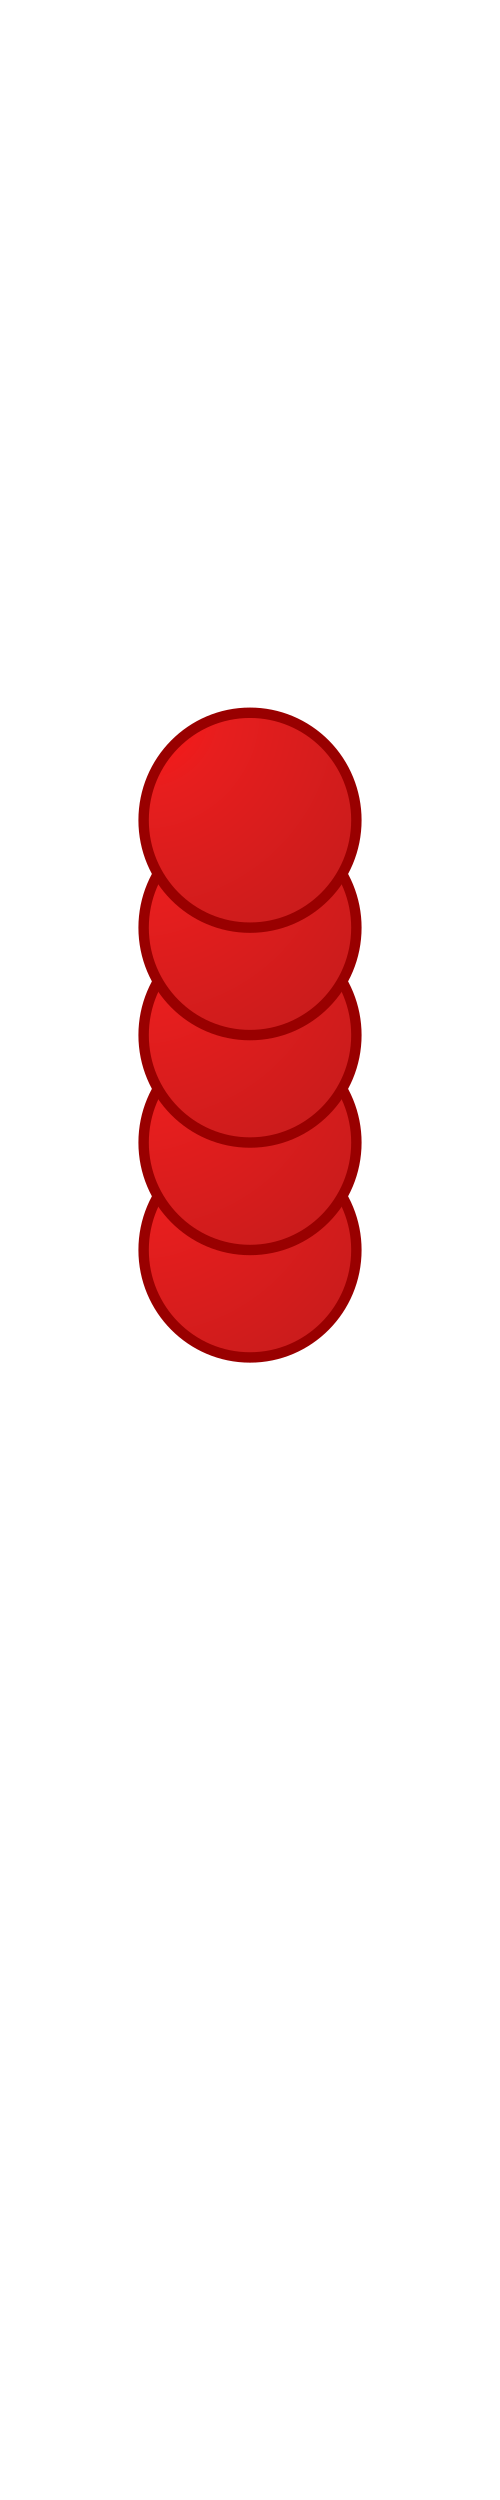
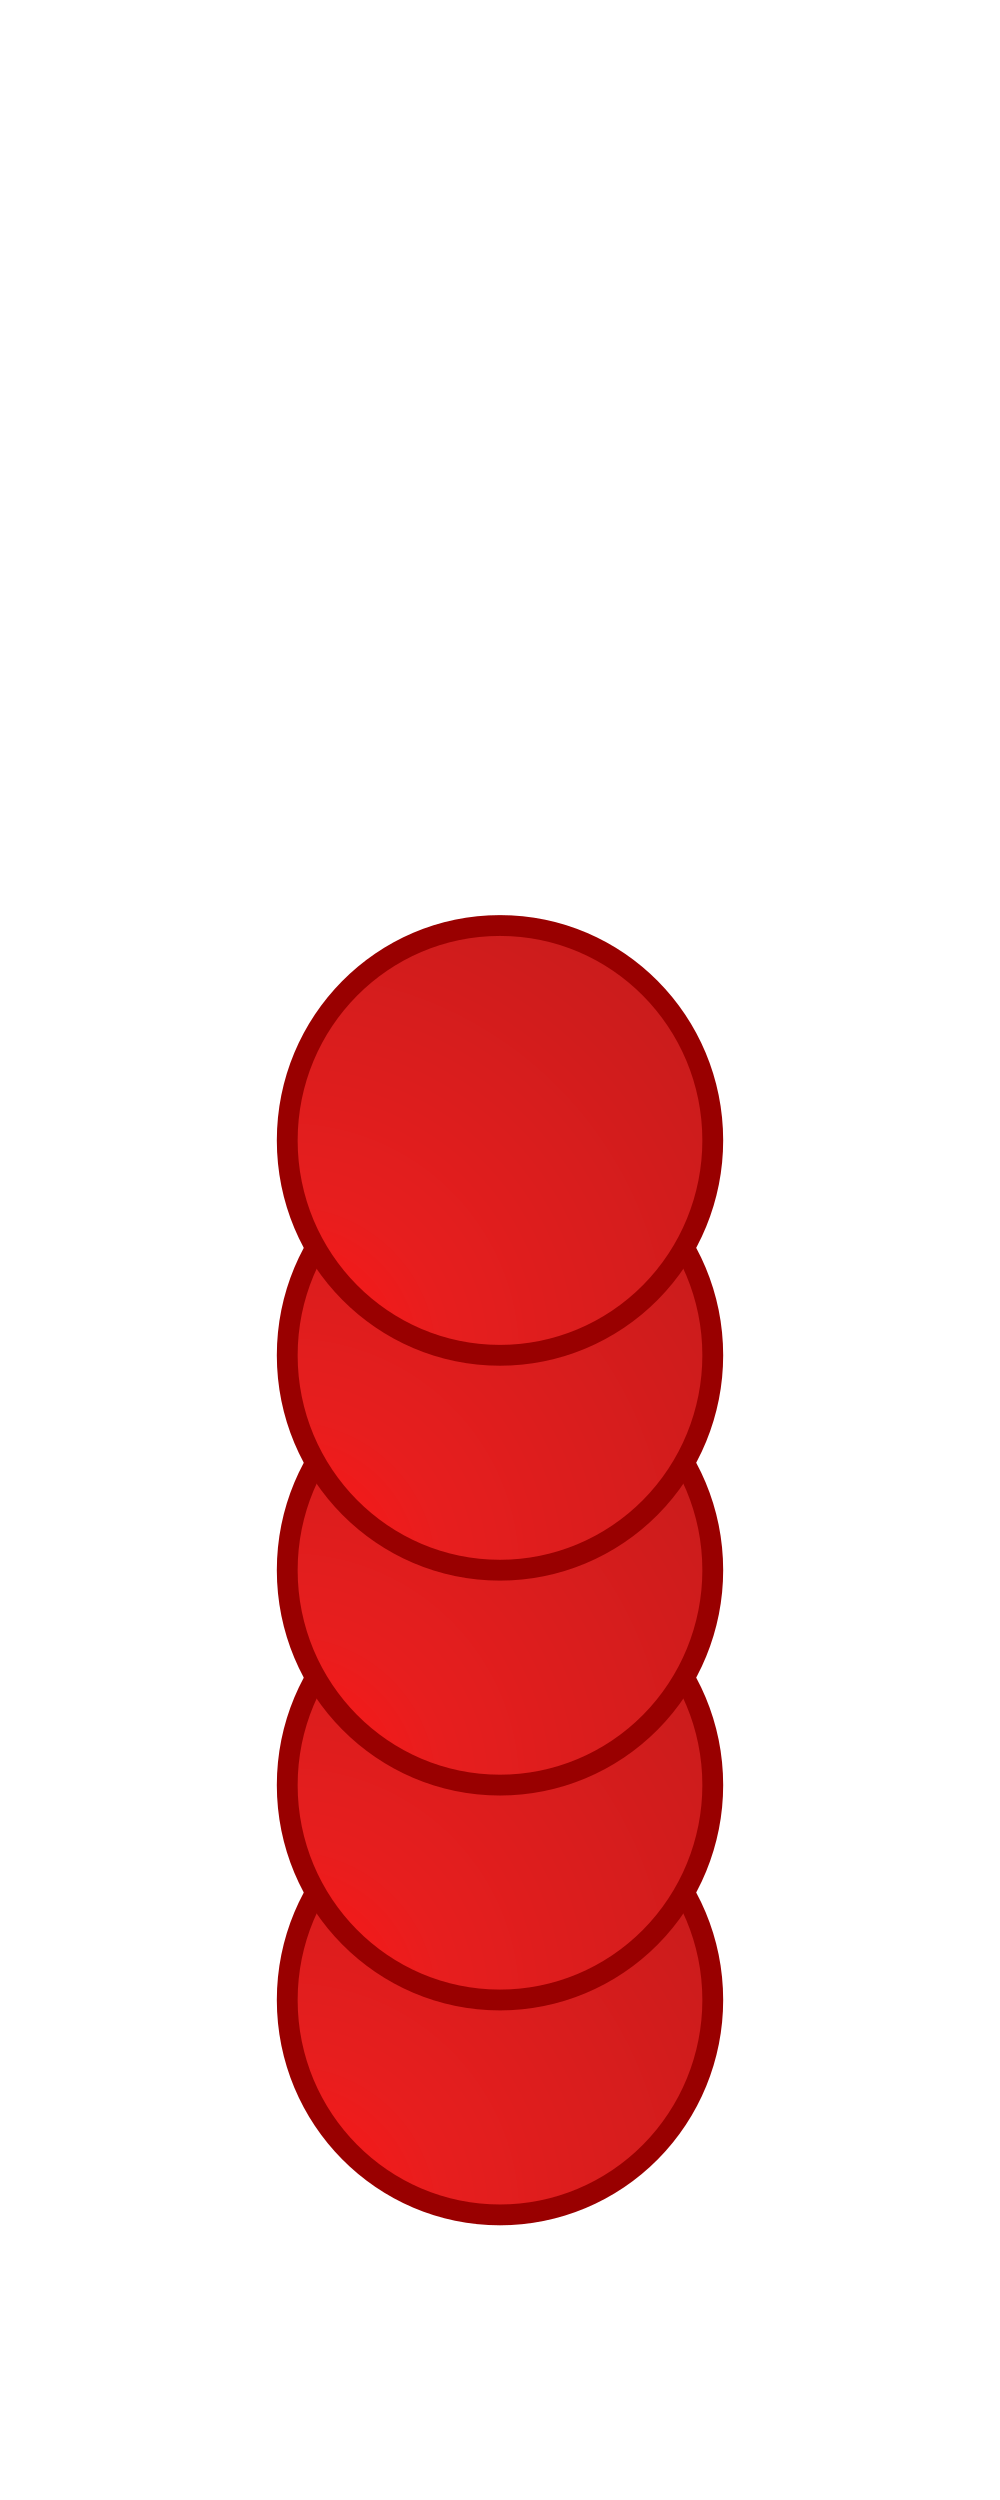
- <svg xmlns="http://www.w3.org/2000/svg" version="1.1" viewBox="0.0 0.0 96.0 480.0" fill="none" stroke="none" stroke-linecap="square" stroke-miterlimit="10">
+ <svg xmlns="http://www.w3.org/2000/svg" version="1.1" viewBox="0.0 0.0 96.0 240.0" fill="none" stroke="none" stroke-linecap="square" stroke-miterlimit="10">
  <clipPath id="p.0">
-     <path d="m0 0l96.0 0l0 480.0l-96.0 0l0 -480.0z" clip-rule="nonzero" />
+     <path d="m0 0l96.0 0l0 240.0l-96.0 0l0 -240.0z" clip-rule="nonzero" />
  </clipPath>
  <g clip-path="url(#p.0)">
-     <path fill="#000000" fill-opacity="0.0" d="m0 0l96.0 0l0 480.0l-96.0 0z" fill-rule="evenodd" />
+     <path fill="#000000" fill-opacity="0.0" d="m0 0l96.0 0l0 240.0l-96.0 0z" fill-rule="evenodd" />
    <defs>
-       <radialGradient id="p.1" gradientUnits="userSpaceOnUse" gradientTransform="matrix(7.619805 0.0 0.0 7.619805 0.0 0.0)" spreadMethod="pad" cx="3.619" cy="28.789" fx="3.619" fy="28.789" r="7.62">
+       <radialGradient id="p.1" gradientUnits="userSpaceOnUse" gradientTransform="matrix(7.619805 0.0 0.0 -7.619805 0.0 0.0)" spreadMethod="pad" cx="3.619" cy="-27.905" fx="3.619" fy="-27.905" r="7.62">
        <stop offset="0.0" stop-color="#ff1515" />
        <stop offset="0.26" stop-color="#e71e1e" />
        <stop offset="1.0" stop-color="#c31b1b" />
      </radialGradient>
    </defs>
-     <path fill="url(#p.1)" d="m27.575 240l0 0c0 -11.394 9.145 -20.63 20.425 -20.63l0 0c5.417 0 10.612 2.174 14.443 6.042c3.83 3.869 5.982 9.116 5.982 14.588l0 0c0 11.394 -9.145 20.63 -20.425 20.63l0 0c-11.281 0 -20.425 -9.236 -20.425 -20.63z" fill-rule="evenodd" />
-     <path stroke="#990000" stroke-width="2.0" stroke-linejoin="round" stroke-linecap="butt" d="m27.575 240l0 0c0 -11.394 9.145 -20.63 20.425 -20.63l0 0c5.417 0 10.612 2.174 14.443 6.042c3.83 3.869 5.982 9.116 5.982 14.588l0 0c0 11.394 -9.145 20.63 -20.425 20.63l0 0c-11.281 0 -20.425 -9.236 -20.425 -20.63z" fill-rule="evenodd" />
+     <path fill="url(#p.1)" d="m27.575 192l0 0c0 11.394 9.145 20.63 20.425 20.63l0 0c5.417 0 10.612 -2.174 14.443 -6.042c3.83 -3.869 5.982 -9.116 5.982 -14.588l0 0c0 -11.394 -9.145 -20.63 -20.425 -20.63l0 0c-11.281 0 -20.425 9.236 -20.425 20.63z" fill-rule="evenodd" />
+     <path stroke="#990000" stroke-width="2.0" stroke-linejoin="round" stroke-linecap="butt" d="m27.575 192l0 0c0 11.394 9.145 20.63 20.425 20.63l0 0c5.417 0 10.612 -2.174 14.443 -6.042c3.83 -3.869 5.982 -9.116 5.982 -14.588l0 0c0 -11.394 -9.145 -20.63 -20.425 -20.63l0 0c-11.281 0 -20.425 9.236 -20.425 20.63z" fill-rule="evenodd" />
    <defs>
-       <radialGradient id="p.2" gradientUnits="userSpaceOnUse" gradientTransform="matrix(14.4325 0.0 0.0 14.4325 0.0 0.0)" spreadMethod="pad" cx="11.509" cy="21.838" fx="11.509" fy="21.838" r="14.432">
-         <stop offset="0.0" stop-color="#4545de" />
-         <stop offset="0.26" stop-color="#4f4fd9" />
-         <stop offset="1.0" stop-color="#5a5ab5" />
-       </radialGradient>
-     </defs>
-     <path fill="url(#p.2)" d="m166.1 417.301l0 0c0 -56.403 9.145 -102.126 20.425 -102.126l0 0c5.417 0 10.612 10.76 14.443 29.912c3.83 19.152 5.982 45.128 5.982 72.214l0 0c0 56.403 -9.145 102.126 -20.425 102.126l0 0c-5.417 0 -10.612 -10.76 -14.443 -29.912c-3.83 -19.152 -5.982 -45.128 -5.982 -72.214z" fill-rule="evenodd" />
-     <path stroke="#4e4e89" stroke-width="2.0" stroke-linejoin="round" stroke-linecap="butt" d="m166.1 417.301l0 0c0 -56.403 9.145 -102.126 20.425 -102.126l0 0c5.417 0 10.612 10.76 14.443 29.912c3.83 19.152 5.982 45.128 5.982 72.214l0 0c0 56.403 -9.145 102.126 -20.425 102.126l0 0c-5.417 0 -10.612 -10.76 -14.443 -29.912c-3.83 -19.152 -5.982 -45.128 -5.982 -72.214z" fill-rule="evenodd" />
-     <defs>
-       <radialGradient id="p.3" gradientUnits="userSpaceOnUse" gradientTransform="matrix(7.619805 0.0 0.0 7.619805 0.0 0.0)" spreadMethod="pad" cx="3.619" cy="26.082" fx="3.619" fy="26.082" r="7.62">
+       <radialGradient id="p.2" gradientUnits="userSpaceOnUse" gradientTransform="matrix(7.619805 0.0 0.0 -7.619805 0.0 0.0)" spreadMethod="pad" cx="3.619" cy="-25.197" fx="3.619" fy="-25.197" r="7.62">
        <stop offset="0.0" stop-color="#ff1515" />
        <stop offset="0.26" stop-color="#e71e1e" />
        <stop offset="1.0" stop-color="#c31b1b" />
      </radialGradient>
    </defs>
-     <path fill="url(#p.3)" d="m27.575 219.37l0 0c0 -11.394 9.145 -20.63 20.425 -20.63l0 0c5.417 0 10.612 2.174 14.443 6.042c3.83 3.869 5.982 9.116 5.982 14.588l0 0c0 11.394 -9.145 20.63 -20.425 20.63l0 0c-11.281 0 -20.425 -9.236 -20.425 -20.63z" fill-rule="evenodd" />
-     <path stroke="#990000" stroke-width="2.0" stroke-linejoin="round" stroke-linecap="butt" d="m27.575 219.37l0 0c0 -11.394 9.145 -20.63 20.425 -20.63l0 0c5.417 0 10.612 2.174 14.443 6.042c3.83 3.869 5.982 9.116 5.982 14.588l0 0c0 11.394 -9.145 20.63 -20.425 20.63l0 0c-11.281 0 -20.425 -9.236 -20.425 -20.63z" fill-rule="evenodd" />
+     <path fill="url(#p.2)" d="m27.575 171.37l0 0c0 11.394 9.145 20.63 20.425 20.63l0 0c5.417 0 10.612 -2.173 14.443 -6.042c3.83 -3.869 5.982 -9.116 5.982 -14.588l0 0c0 -11.394 -9.145 -20.63 -20.425 -20.63l0 0c-11.281 0 -20.425 9.236 -20.425 20.63z" fill-rule="evenodd" />
+     <path stroke="#990000" stroke-width="2.0" stroke-linejoin="round" stroke-linecap="butt" d="m27.575 171.37l0 0c0 11.394 9.145 20.63 20.425 20.63l0 0c5.417 0 10.612 -2.173 14.443 -6.042c3.83 -3.869 5.982 -9.116 5.982 -14.588l0 0c0 -11.394 -9.145 -20.63 -20.425 -20.63l0 0c-11.281 0 -20.425 9.236 -20.425 20.63z" fill-rule="evenodd" />
    <defs>
-       <radialGradient id="p.4" gradientUnits="userSpaceOnUse" gradientTransform="matrix(7.619805 0.0 0.0 7.619805 0.0 0.0)" spreadMethod="pad" cx="3.619" cy="23.375" fx="3.619" fy="23.375" r="7.62">
+       <radialGradient id="p.3" gradientUnits="userSpaceOnUse" gradientTransform="matrix(7.619805 0.0 0.0 -7.619805 0.0 0.0)" spreadMethod="pad" cx="3.619" cy="-22.49" fx="3.619" fy="-22.49" r="7.62">
        <stop offset="0.0" stop-color="#ff1515" />
        <stop offset="0.26" stop-color="#e71e1e" />
        <stop offset="1.0" stop-color="#c31b1b" />
      </radialGradient>
    </defs>
-     <path fill="url(#p.4)" d="m27.575 198.74l0 0c0 -11.394 9.145 -20.63 20.425 -20.63l0 0c5.417 0 10.612 2.174 14.443 6.042c3.83 3.869 5.982 9.116 5.982 14.588l0 0c0 11.394 -9.145 20.63 -20.425 20.63l0 0c-11.281 0 -20.425 -9.236 -20.425 -20.63z" fill-rule="evenodd" />
-     <path stroke="#990000" stroke-width="2.0" stroke-linejoin="round" stroke-linecap="butt" d="m27.575 198.74l0 0c0 -11.394 9.145 -20.63 20.425 -20.63l0 0c5.417 0 10.612 2.174 14.443 6.042c3.83 3.869 5.982 9.116 5.982 14.588l0 0c0 11.394 -9.145 20.63 -20.425 20.63l0 0c-11.281 0 -20.425 -9.236 -20.425 -20.63z" fill-rule="evenodd" />
+     <path fill="url(#p.3)" d="m27.575 150.74l0 0c0 11.394 9.145 20.63 20.425 20.63l0 0c5.417 0 10.612 -2.174 14.443 -6.042c3.83 -3.869 5.982 -9.116 5.982 -14.588l0 0c0 -11.394 -9.145 -20.63 -20.425 -20.63l0 0c-11.281 0 -20.425 9.236 -20.425 20.63z" fill-rule="evenodd" />
+     <path stroke="#990000" stroke-width="2.0" stroke-linejoin="round" stroke-linecap="butt" d="m27.575 150.74l0 0c0 11.394 9.145 20.63 20.425 20.63l0 0c5.417 0 10.612 -2.174 14.443 -6.042c3.83 -3.869 5.982 -9.116 5.982 -14.588l0 0c0 -11.394 -9.145 -20.63 -20.425 -20.63l0 0c-11.281 0 -20.425 9.236 -20.425 20.63z" fill-rule="evenodd" />
    <defs>
-       <radialGradient id="p.5" gradientUnits="userSpaceOnUse" gradientTransform="matrix(7.619805 0.0 0.0 7.619805 0.0 0.0)" spreadMethod="pad" cx="3.619" cy="20.667" fx="3.619" fy="20.667" r="7.62">
+       <radialGradient id="p.4" gradientUnits="userSpaceOnUse" gradientTransform="matrix(7.619805 0.0 0.0 -7.619805 0.0 0.0)" spreadMethod="pad" cx="3.619" cy="-19.783" fx="3.619" fy="-19.783" r="7.62">
        <stop offset="0.0" stop-color="#ff1515" />
        <stop offset="0.26" stop-color="#e71e1e" />
        <stop offset="1.0" stop-color="#c31b1b" />
      </radialGradient>
    </defs>
-     <path fill="url(#p.5)" d="m27.575 178.11l0 0c0 -11.394 9.145 -20.63 20.425 -20.63l0 0c5.417 0 10.612 2.174 14.443 6.042c3.83 3.869 5.982 9.116 5.982 14.588l0 0c0 11.394 -9.145 20.63 -20.425 20.63l0 0c-11.281 0 -20.425 -9.236 -20.425 -20.63z" fill-rule="evenodd" />
-     <path stroke="#990000" stroke-width="2.0" stroke-linejoin="round" stroke-linecap="butt" d="m27.575 178.11l0 0c0 -11.394 9.145 -20.63 20.425 -20.63l0 0c5.417 0 10.612 2.174 14.443 6.042c3.83 3.869 5.982 9.116 5.982 14.588l0 0c0 11.394 -9.145 20.63 -20.425 20.63l0 0c-11.281 0 -20.425 -9.236 -20.425 -20.63z" fill-rule="evenodd" />
+     <path fill="url(#p.4)" d="m27.575 130.11l0 0c0 11.394 9.145 20.63 20.425 20.63l0 0c5.417 0 10.612 -2.174 14.443 -6.042c3.83 -3.869 5.982 -9.116 5.982 -14.588l0 0c0 -11.394 -9.145 -20.63 -20.425 -20.63l0 0c-11.281 0 -20.425 9.236 -20.425 20.63z" fill-rule="evenodd" />
+     <path stroke="#990000" stroke-width="2.0" stroke-linejoin="round" stroke-linecap="butt" d="m27.575 130.11l0 0c0 11.394 9.145 20.63 20.425 20.63l0 0c5.417 0 10.612 -2.174 14.443 -6.042c3.83 -3.869 5.982 -9.116 5.982 -14.588l0 0c0 -11.394 -9.145 -20.63 -20.425 -20.63l0 0c-11.281 0 -20.425 9.236 -20.425 20.63z" fill-rule="evenodd" />
    <defs>
-       <radialGradient id="p.6" gradientUnits="userSpaceOnUse" gradientTransform="matrix(7.619805 0.0 0.0 7.619805 0.0 0.0)" spreadMethod="pad" cx="3.619" cy="17.96" fx="3.619" fy="17.96" r="7.62">
+       <radialGradient id="p.5" gradientUnits="userSpaceOnUse" gradientTransform="matrix(7.619805 0.0 0.0 -7.619805 0.0 0.0)" spreadMethod="pad" cx="3.619" cy="-17.075" fx="3.619" fy="-17.075" r="7.62">
        <stop offset="0.0" stop-color="#ff1515" />
        <stop offset="0.26" stop-color="#e71e1e" />
        <stop offset="1.0" stop-color="#c31b1b" />
      </radialGradient>
    </defs>
-     <path fill="url(#p.6)" d="m27.575 157.48l0 0c0 -11.394 9.145 -20.63 20.425 -20.63l0 0c5.417 0 10.612 2.174 14.443 6.042c3.83 3.869 5.982 9.116 5.982 14.588l0 0c0 11.394 -9.145 20.63 -20.425 20.63l0 0c-11.281 0 -20.425 -9.236 -20.425 -20.63z" fill-rule="evenodd" />
-     <path stroke="#990000" stroke-width="2.0" stroke-linejoin="round" stroke-linecap="butt" d="m27.575 157.48l0 0c0 -11.394 9.145 -20.63 20.425 -20.63l0 0c5.417 0 10.612 2.174 14.443 6.042c3.83 3.869 5.982 9.116 5.982 14.588l0 0c0 11.394 -9.145 20.63 -20.425 20.63l0 0c-11.281 0 -20.425 -9.236 -20.425 -20.63z" fill-rule="evenodd" />
+     <path fill="url(#p.5)" d="m27.575 109.48l0 0c0 11.394 9.145 20.63 20.425 20.63l0 0c5.417 0 10.612 -2.174 14.443 -6.042c3.83 -3.869 5.982 -9.116 5.982 -14.588l0 0c0 -11.394 -9.145 -20.63 -20.425 -20.63l0 0c-11.281 0 -20.425 9.236 -20.425 20.63z" fill-rule="evenodd" />
+     <path stroke="#990000" stroke-width="2.0" stroke-linejoin="round" stroke-linecap="butt" d="m27.575 109.48l0 0c0 11.394 9.145 20.63 20.425 20.63l0 0c5.417 0 10.612 -2.174 14.443 -6.042c3.83 -3.869 5.982 -9.116 5.982 -14.588l0 0c0 -11.394 -9.145 -20.63 -20.425 -20.63l0 0c-11.281 0 -20.425 9.236 -20.425 20.63z" fill-rule="evenodd" />
  </g>
</svg>
